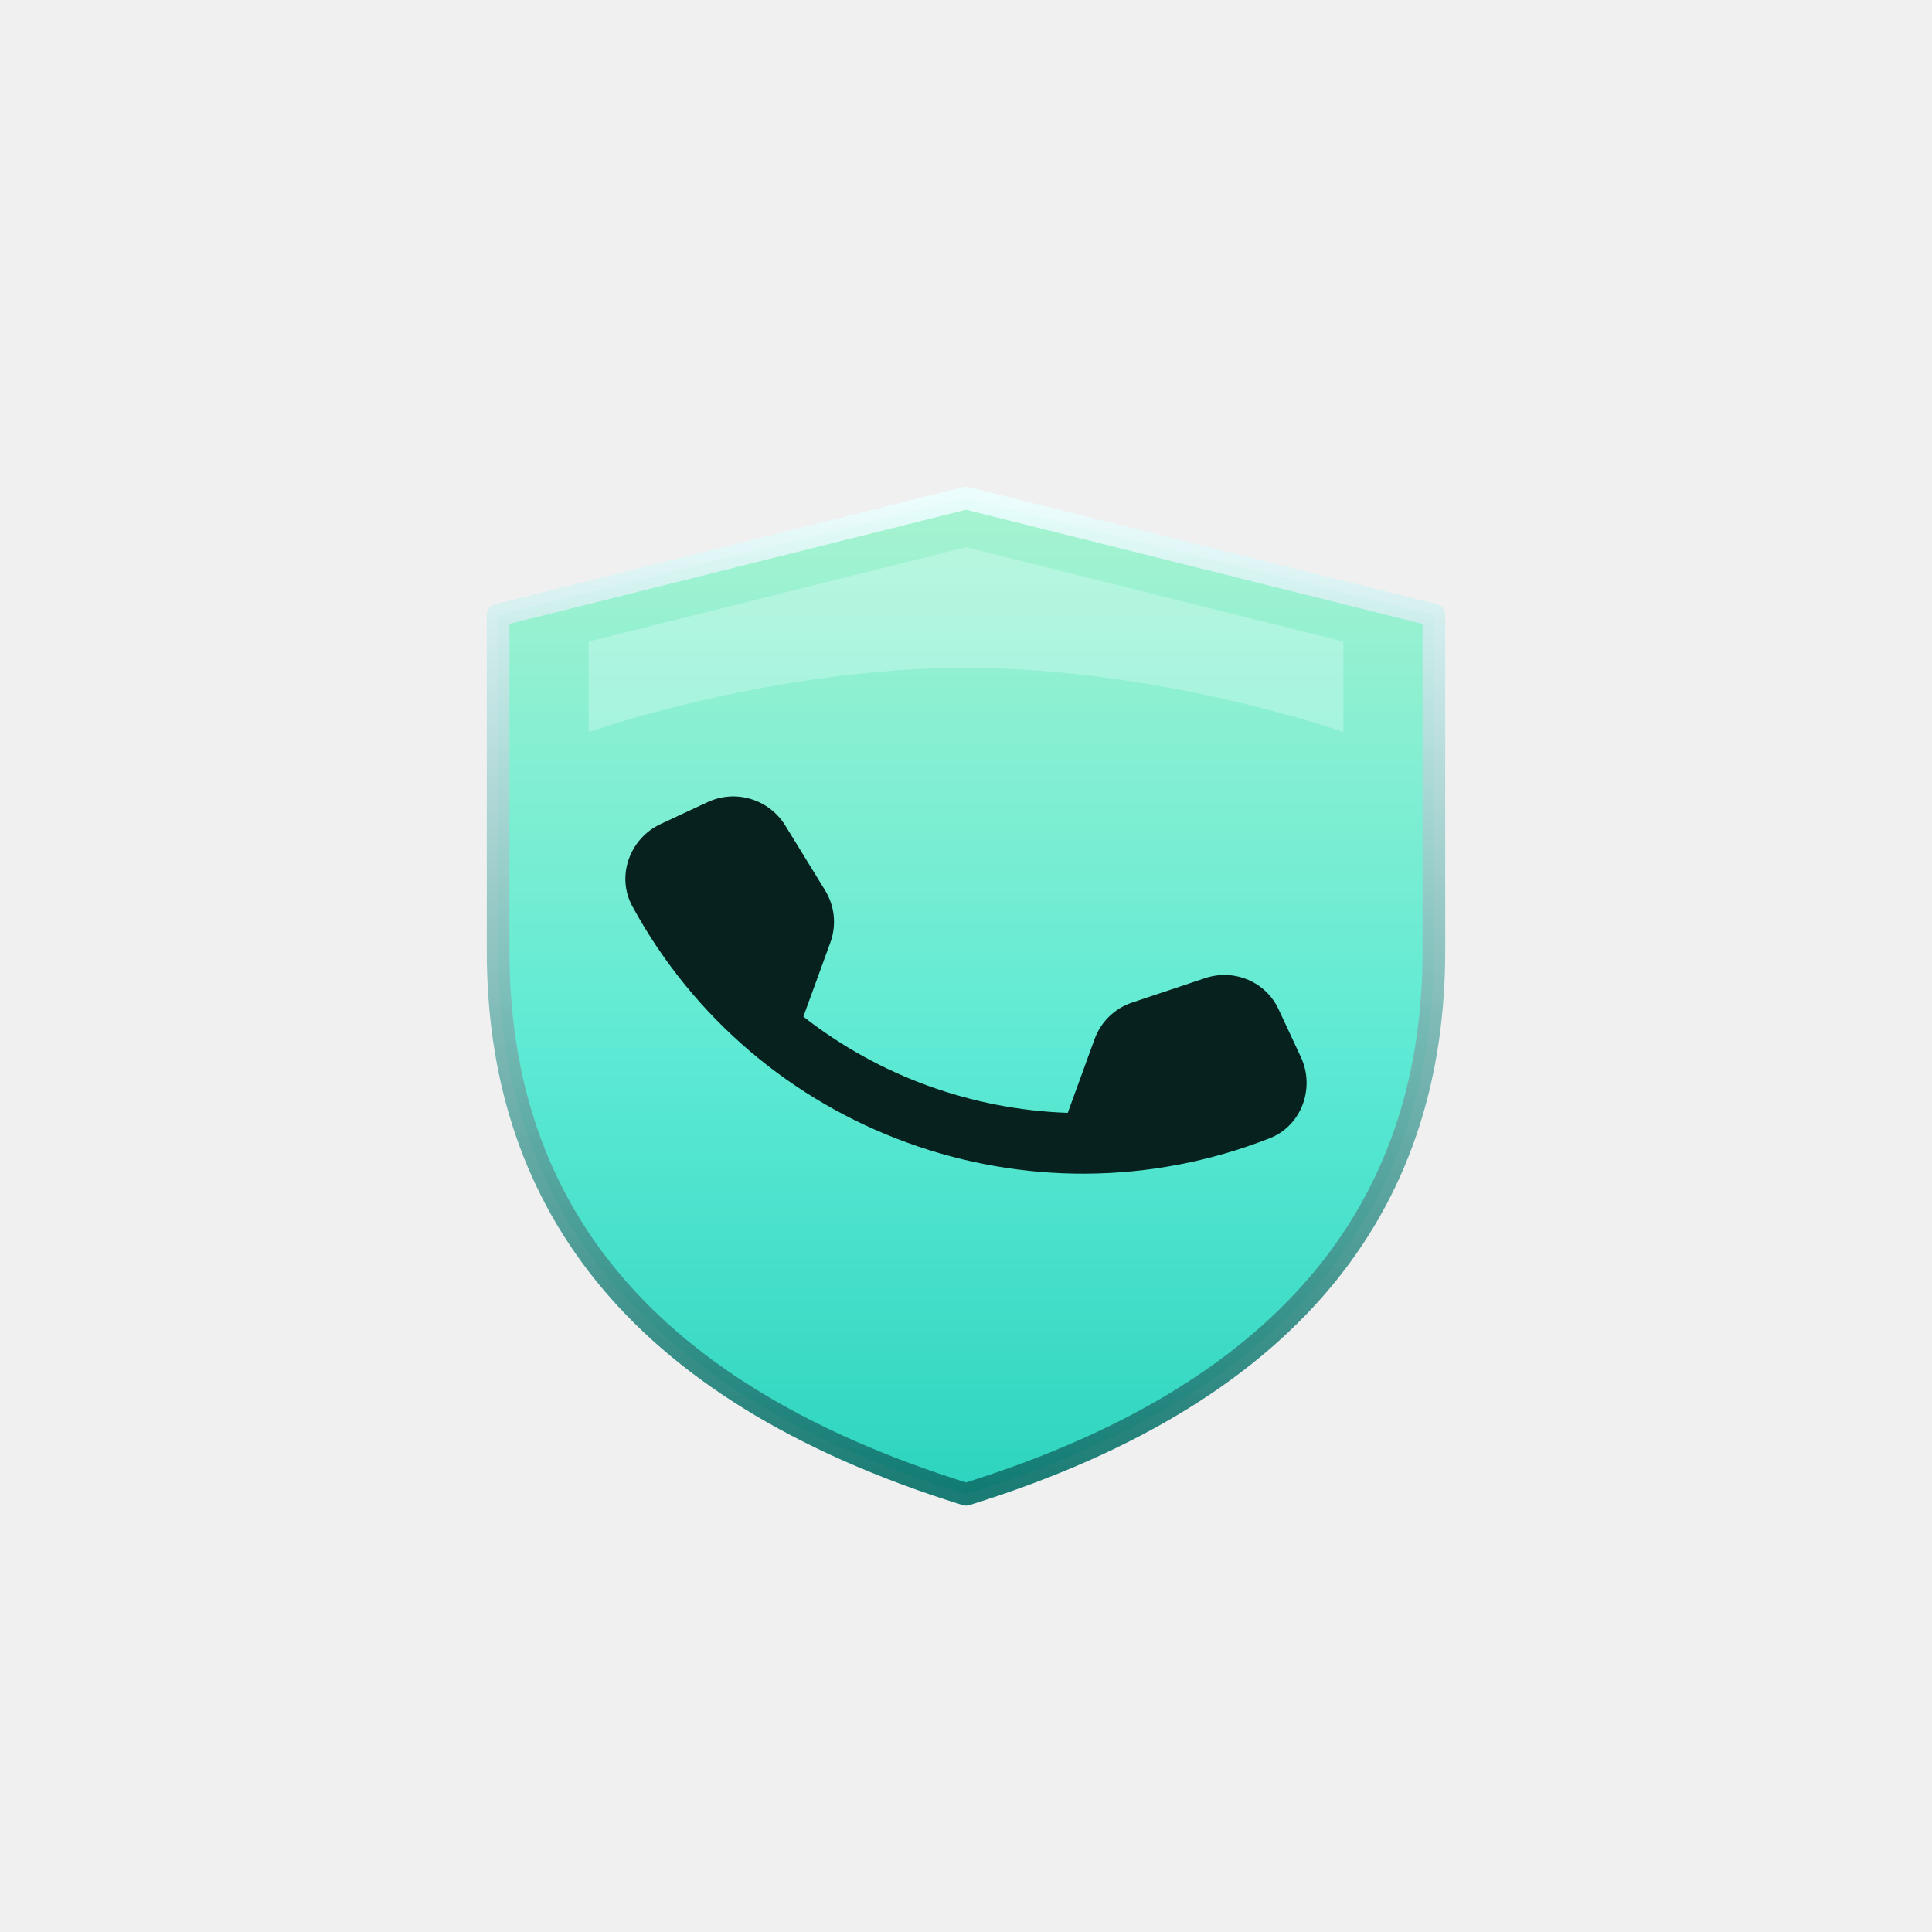
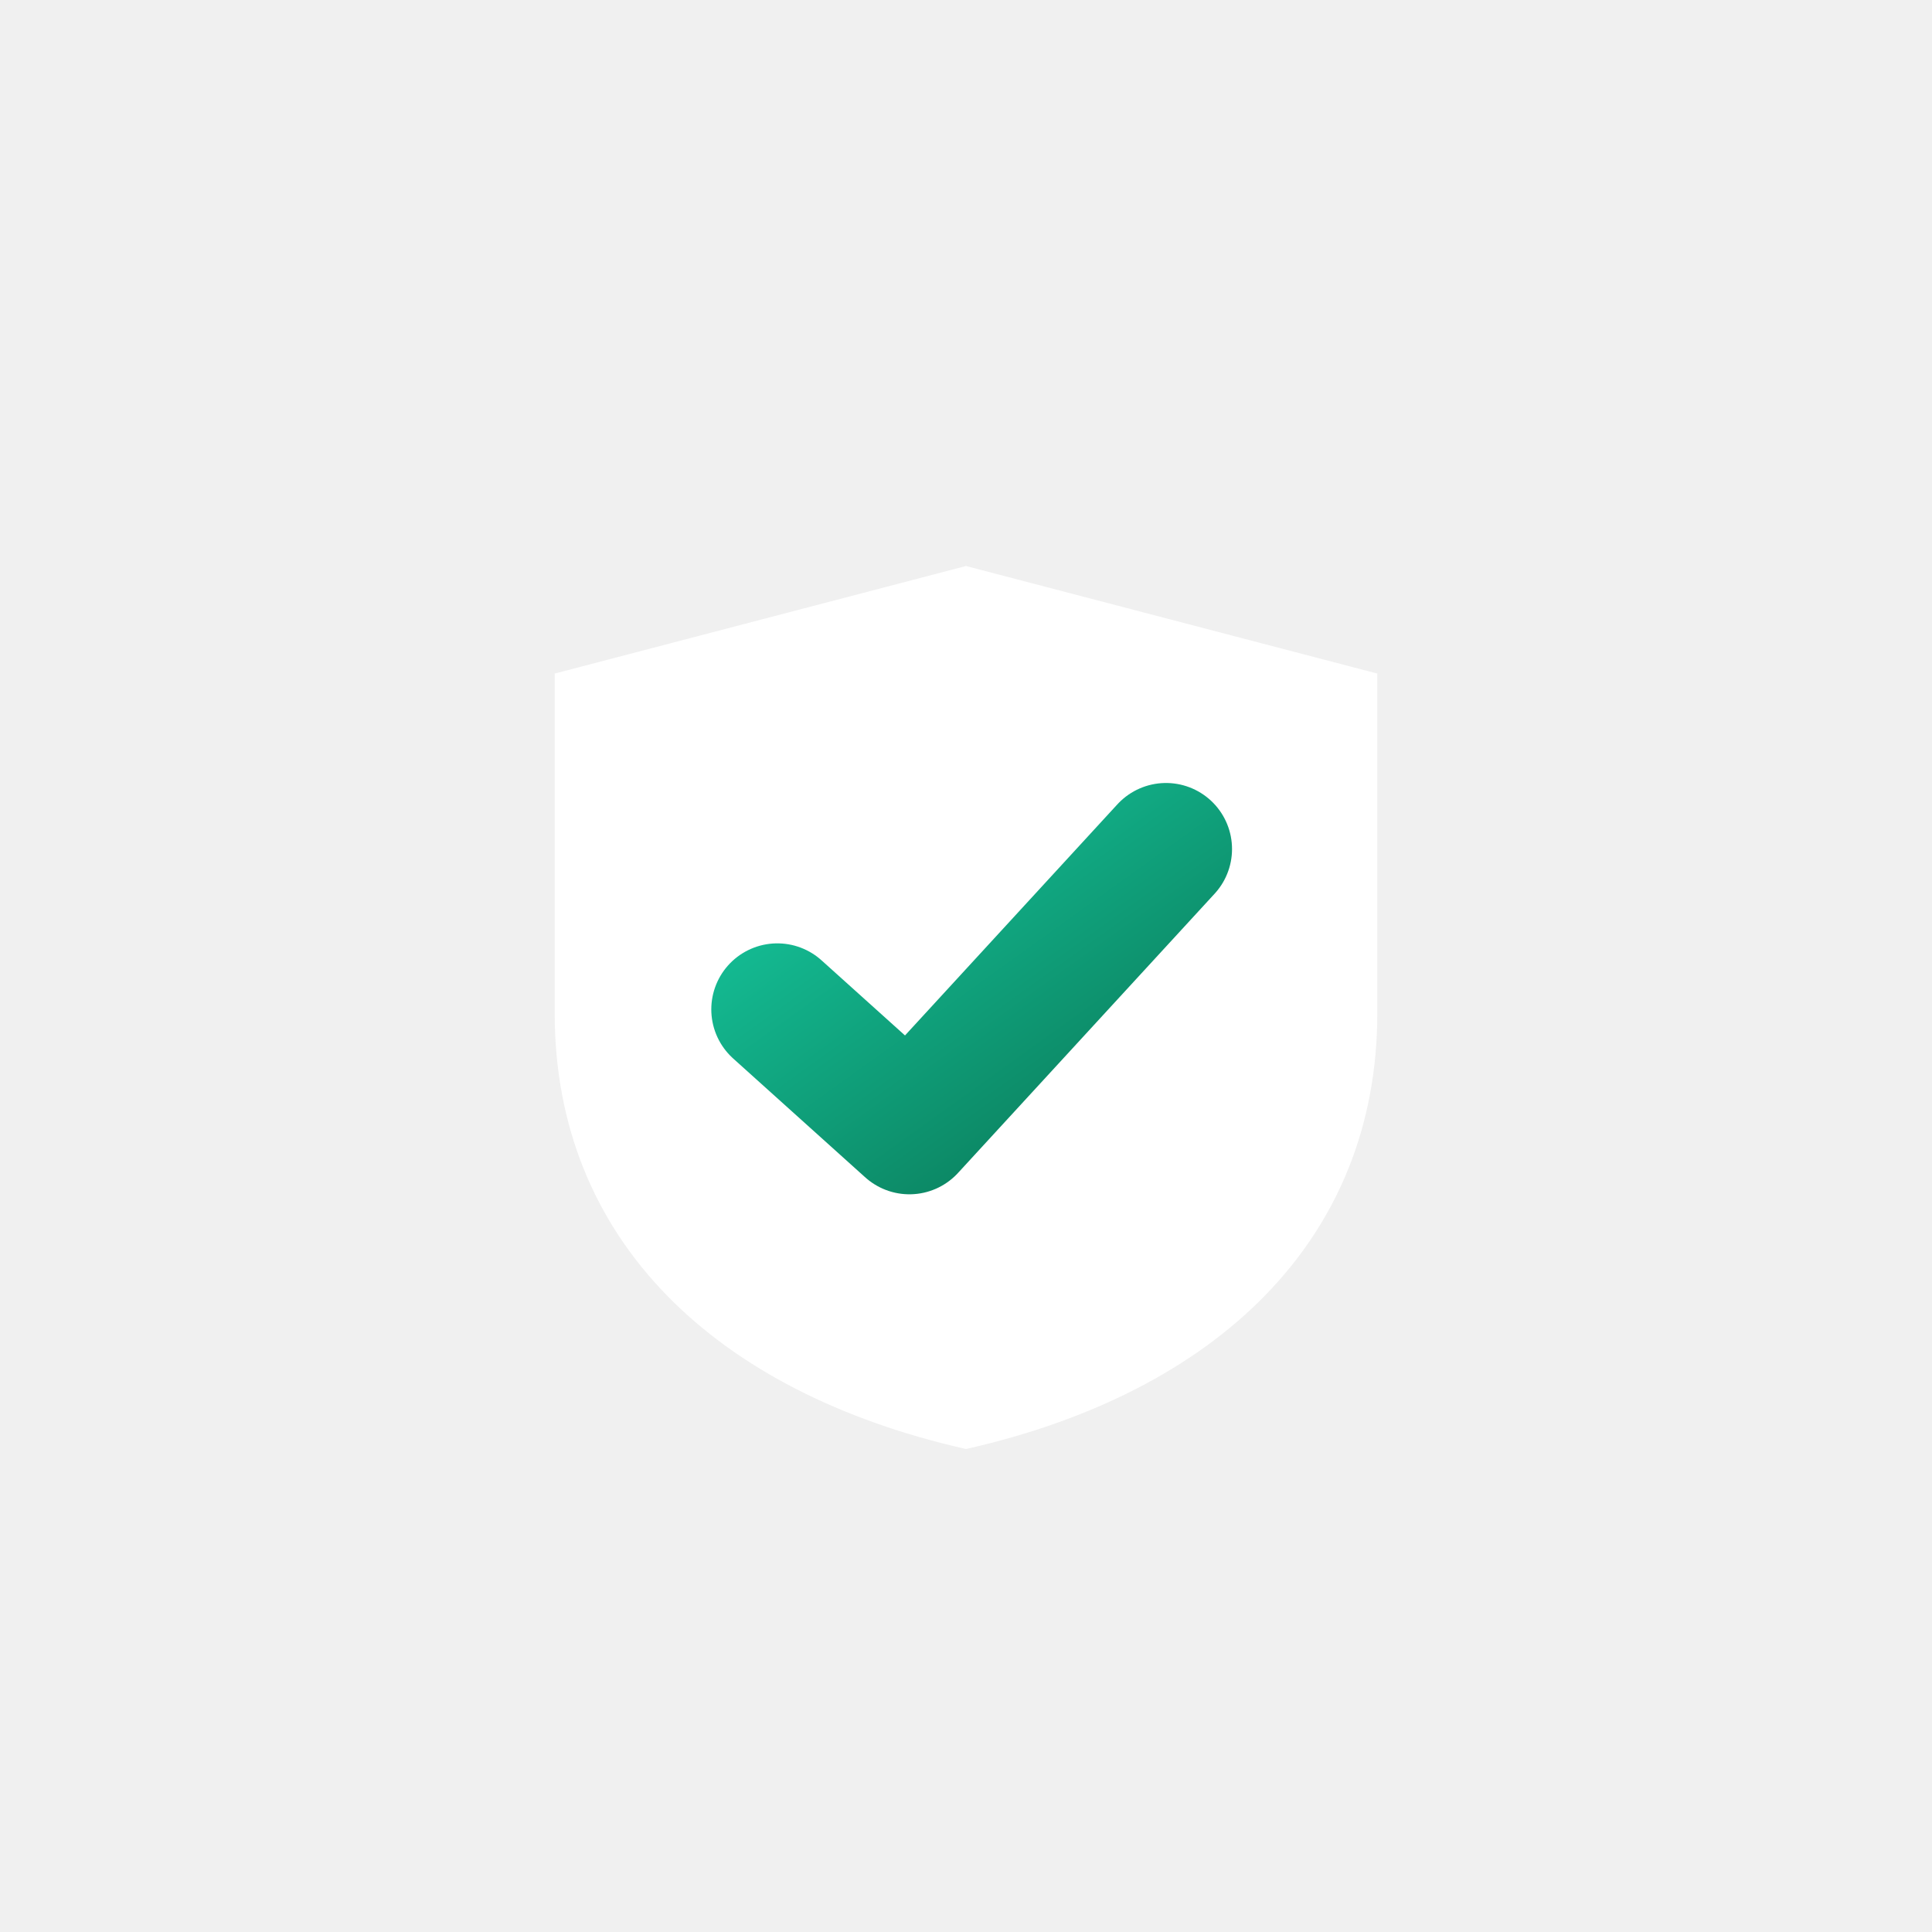
<svg xmlns="http://www.w3.org/2000/svg" viewBox="0 0 1024 1024" width="1024" height="1024">
  <defs>
-     <linearGradient id="shieldFill" x1="50%" y1="0%" x2="50%" y2="100%">
-       <stop offset="0%" stop-color="#A7F3D0" />
-       <stop offset="55%" stop-color="#5EEAD4" />
-       <stop offset="100%" stop-color="#2DD4BF" />
-     </linearGradient>
-     <linearGradient id="shieldRim" x1="50%" y1="0%" x2="50%" y2="100%">
-       <stop offset="0%" stop-color="#ECFEFF" stop-opacity="0.92" />
-       <stop offset="100%" stop-color="#0F766E" stop-opacity="0.95" />
+     <linearGradient id="checkGrad" x1="0%" y1="0%" x2="100%" y2="100%">
+       <stop offset="0%" stop-color="#15C39A" />
+       <stop offset="100%" stop-color="#0A7C5A" />
    </linearGradient>
  </defs>
-   <path d="     M 512 264     L 760 326     L 760 504     C 760 632, 692 736, 512 792     C 332 736, 264 632, 264 504     L 264 326     Z" fill="url(#shieldFill)" stroke="url(#shieldRim)" stroke-width="12" stroke-linejoin="round" />
-   <path d="     M 312 340     L 512 290     L 712 340     L 712 388     C 712 388, 616 354, 512 354     C 408 354, 312 388, 312 388     Z" fill="#ECFEFF" opacity="0.30" />
-   <g transform="translate(512 520) rotate(-25) scale(16) translate(-12 -12)">
-     <path d="       M 19.23 15.26       l -2.54 -0.29       c -0.61 -0.07 -1.21 0.14 -1.64 0.57       l -1.84 1.84       c -2.83 -1.44 -5.15 -3.75 -6.59 -6.59       l 1.85 -1.85       c 0.43 -0.43 0.64 -1.03 0.57 -1.64       l -0.29 -2.52       C 8.62 3.77 7.77 3.01 6.75 3.01       H 5.03       C 3.9 3.01 2.96 3.95 3.03 5.08       c 0.53 8.54 7.36 15.36 15.89 15.89       c 1.13 0.07 2.07 -0.87 2.07 -2       v -1.73       c 0.01 -1.01 -0.75 -1.86 -1.76 -1.98 z" fill="#06211E" />
-   </g>
+   <path d="     M 512 300     L 730 357     L 730 537     C 730 657, 645 738, 512 768     C 379 738, 294 657, 294 537     L 294 357     Z" fill="#FFFFFF" />
+   <path d="     M 412 535     L 482 598     L 618 450" fill="none" stroke="url(#checkGrad)" stroke-width="70" stroke-linecap="round" stroke-linejoin="round" />
</svg>
